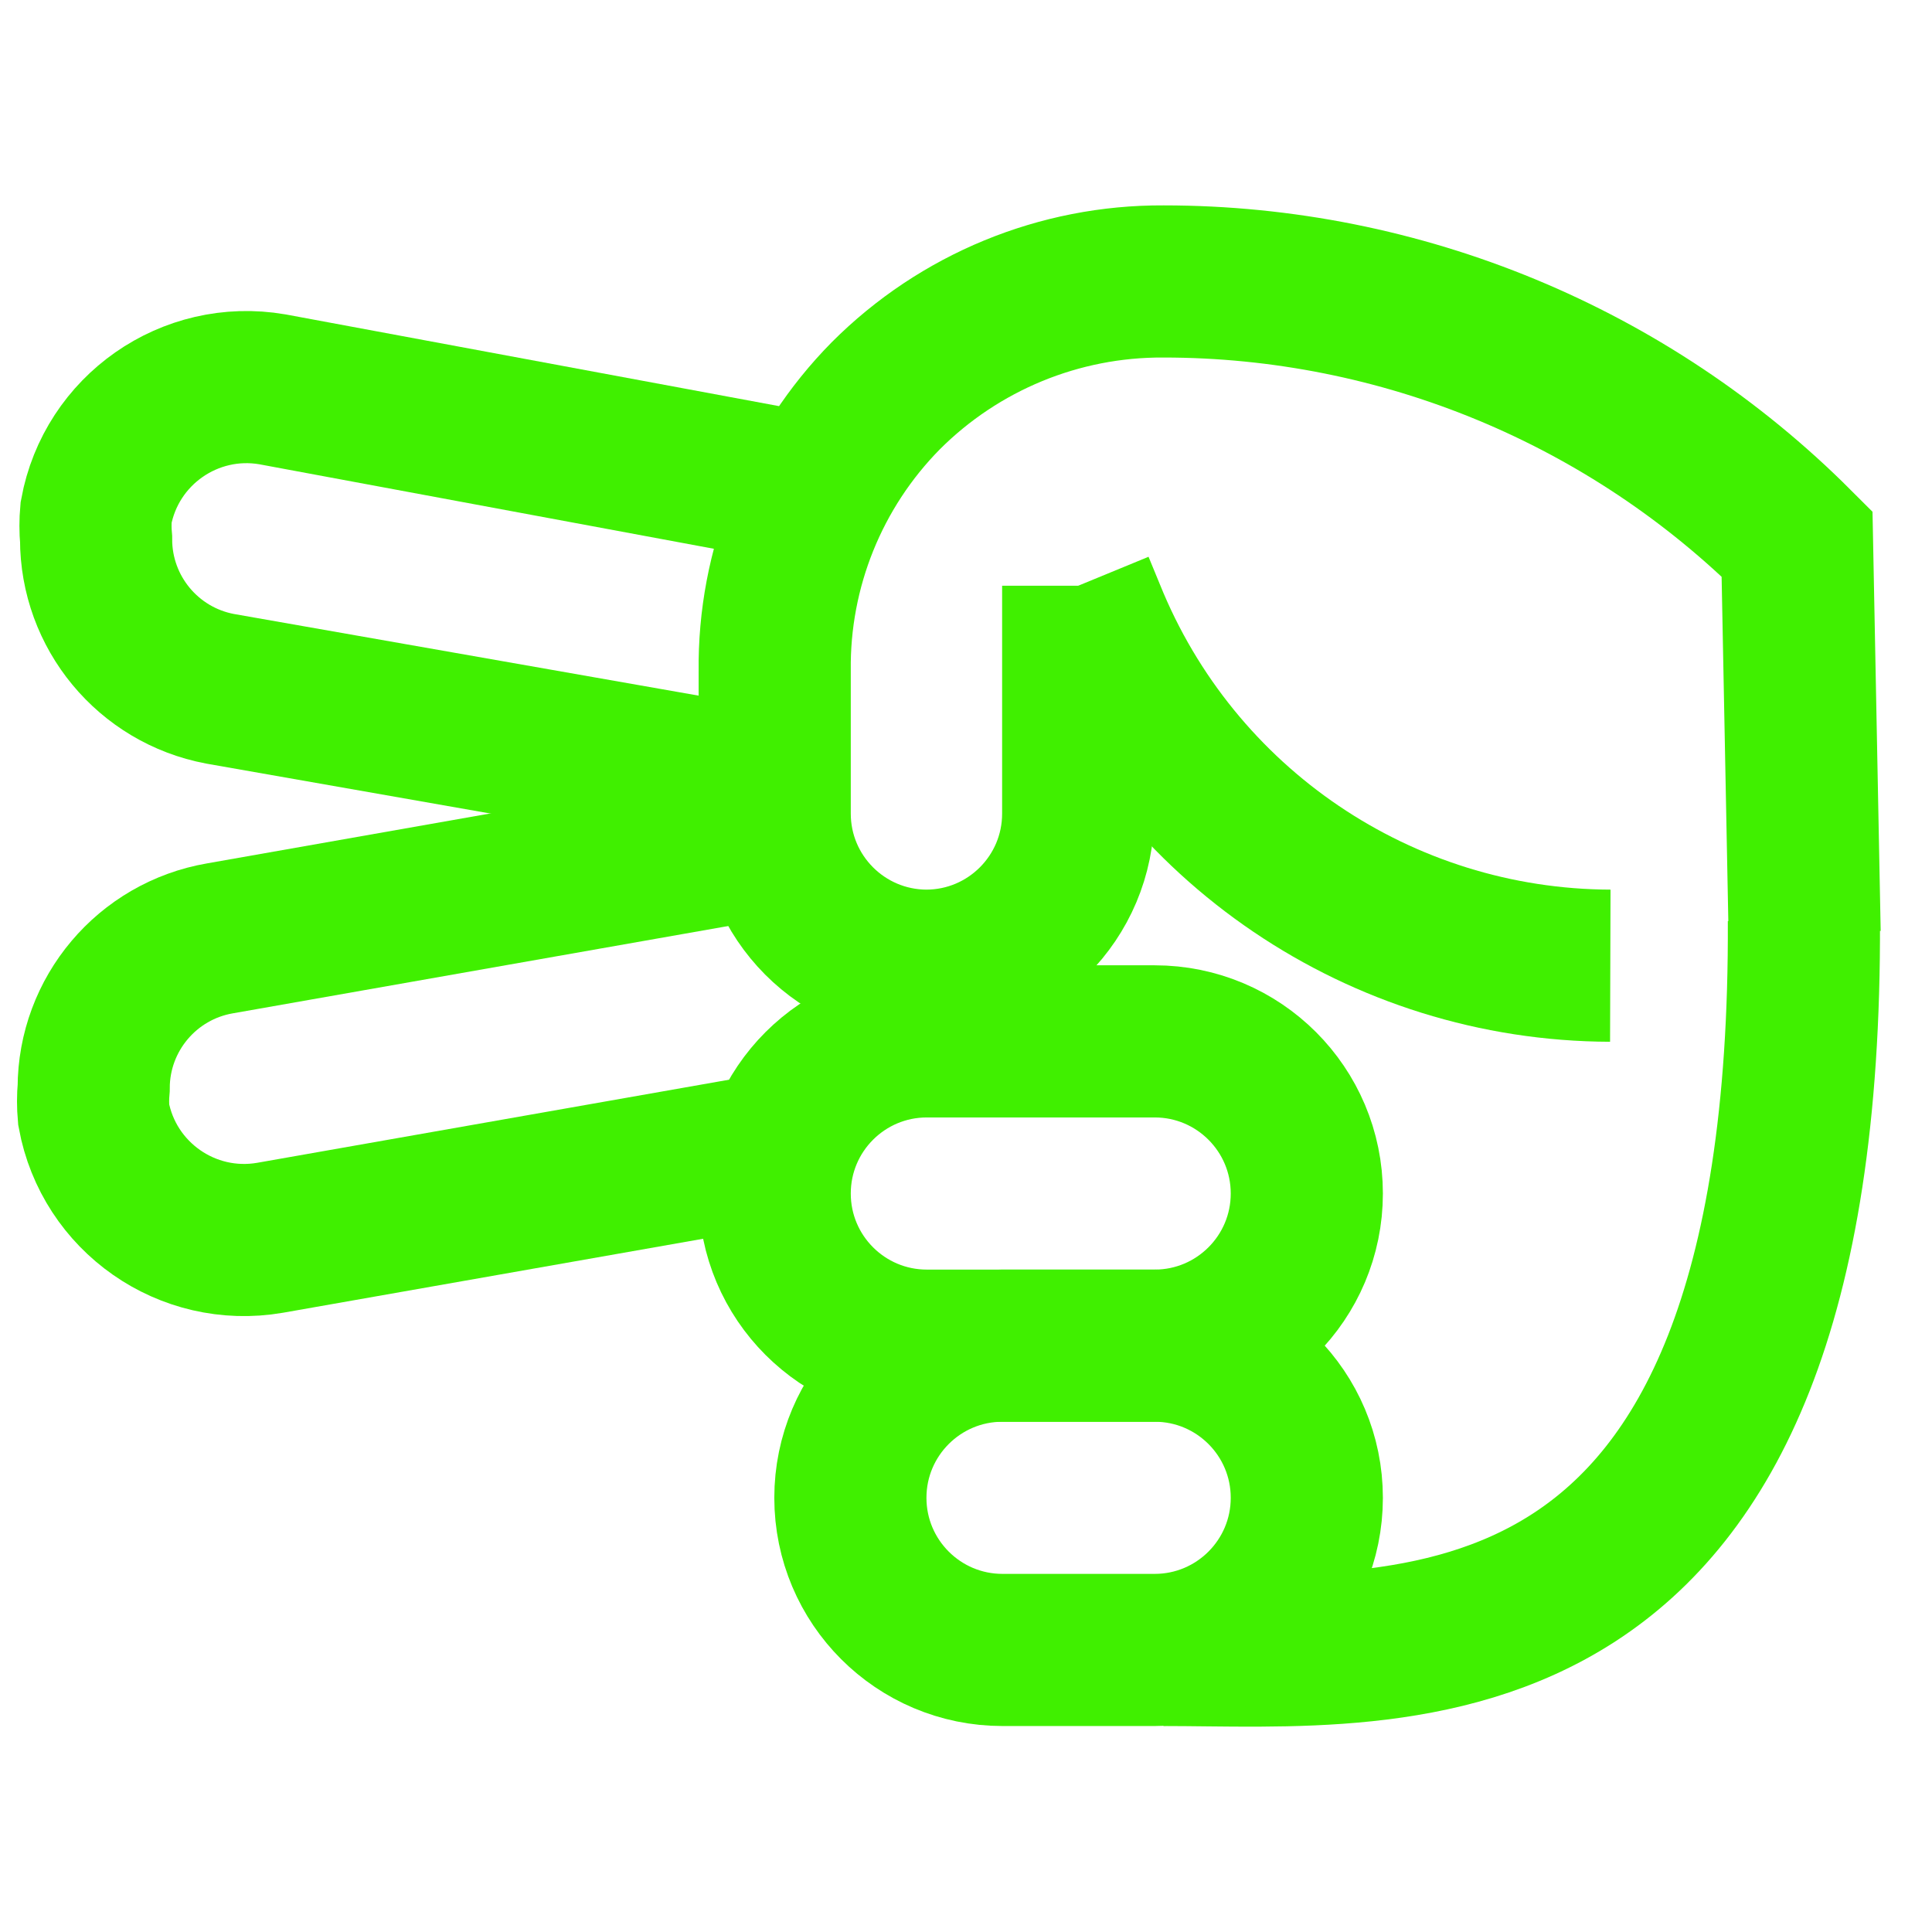
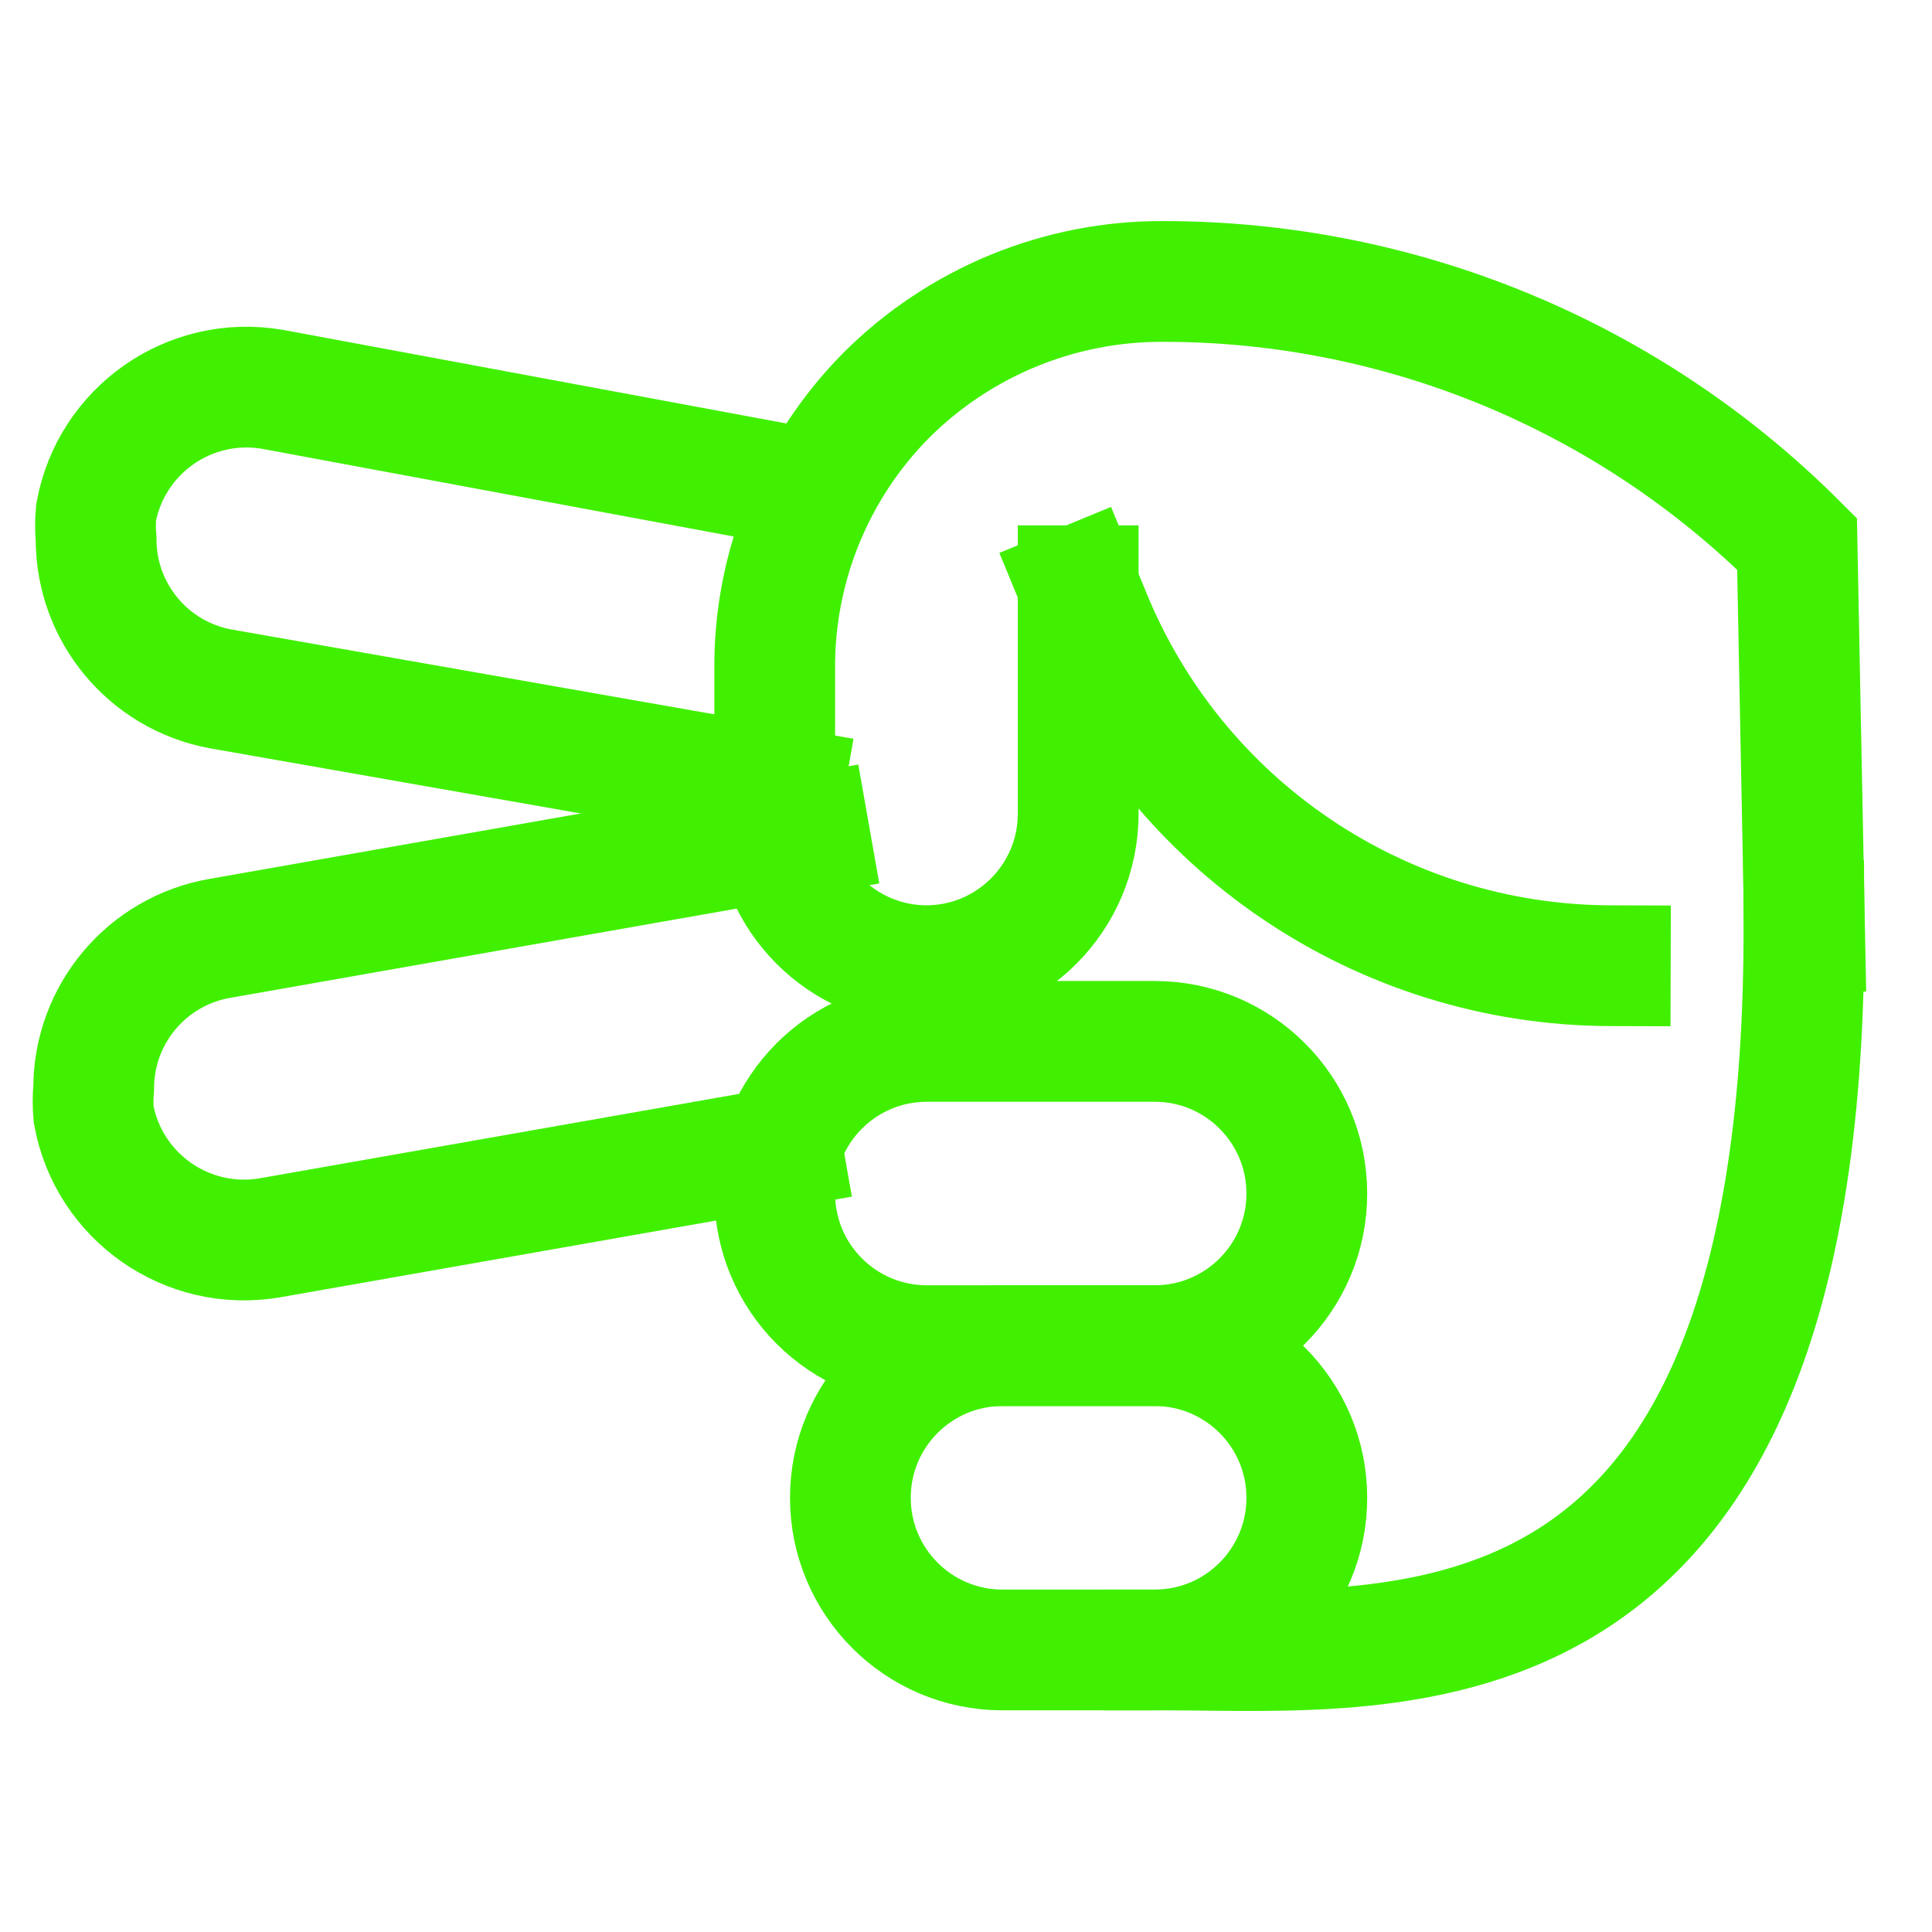
<svg xmlns="http://www.w3.org/2000/svg" width="800px" height="800px" viewBox="0 0 24 24" id="Layer_1" data-name="Layer 1" fill="#f7f8f7" stroke="#f7f8f7">
  <g id="SVGRepo_bgCarrier" stroke-width="0" />
  <g id="SVGRepo_tracerCarrier" stroke-linecap="round" stroke-linejoin="round" />
  <g id="SVGRepo_iconCarrier" transform="matrix(0, 1, 1, 0, 0.003674, -0.003674)">
    <defs>
      <style>.cls-1{fill:none;stroke:#40f000;stroke-miterlimit:10;stroke-width:1.89px;}</style>
    </defs>
-     <path class="cls-1" d="M 11.586 22.414 L 6.76 22.32 C 4.673 20.233 3.5 17.402 3.5 14.45 C 3.493 13.156 4.005 11.914 4.92 11 C 5.83 10.102 7.062 9.605 8.34 9.62 L 10.11 9.62 C 11.15 9.62 11.994 10.46 12 11.5 C 12 12.544 11.154 13.39 10.11 13.39 L 7.28 13.39" />
-     <path class="cls-1" d="M7.28,13.39l.34.14A7,7,0,0,1,12,20h0" />
-     <path class="cls-1" d="M 11.442 22.405 C 21.118 22.449 20.5 17.402 20.5 14.45" />
-     <path class="cls-1" d="M6,9.62,4.84,3.38A1.9,1.9,0,0,1,6.37,1.19a1.84,1.84,0,0,1,.33,0A1.89,1.89,0,0,1,8.56,2.73l1.23,7" />
-     <path class="cls-1" d="M10.37,10.05l1.29-7.32a1.89,1.89,0,0,1,1.86-1.57,1.84,1.84,0,0,1,.33,0,1.9,1.9,0,0,1,1.53,2.19L14.26,9.71" />
-     <rect class="cls-1" x="12.94" y="9.62" width="3.78" height="6.61" rx="1.89" />
-     <rect class="cls-1" x="16.72" y="10.56" width="3.78" height="5.67" rx="1.89" />
+     <path class="cls-1" d="M 11.586 22.414 L 6.76 22.32 C 4.673 20.233 3.5 17.402 3.5 14.45 C 3.493 13.156 4.005 11.914 4.92 11 C 5.83 10.102 7.062 9.605 8.34 9.62 L 10.11 9.62 C 11.15 9.62 11.994 10.46 12 11.5 C 12 12.544 11.154 13.39 10.11 13.39 L 7.28 13.39" style="stroke-linecap: square; stroke-miterlimit: 24; stroke-dasharray: 2, 0, 2, 0; stroke-width: 1.5px;" />
+     <path class="cls-1" d="M7.28,13.39l.34.14A7,7,0,0,1,12,20h0" style="stroke-linecap: square; stroke-miterlimit: 24; stroke-dasharray: 2, 0, 2, 0; stroke-width: 1.5px;" />
+     <path class="cls-1" d="M 11.442 22.405 C 21.118 22.449 20.5 17.402 20.5 14.45" style="stroke-linecap: square; stroke-miterlimit: 24; stroke-dasharray: 2, 0, 2, 0; stroke-width: 1.5px;" />
+     <path class="cls-1" d="M6,9.62,4.84,3.38A1.9,1.9,0,0,1,6.37,1.19a1.84,1.84,0,0,1,.33,0A1.89,1.89,0,0,1,8.56,2.73l1.23,7" style="stroke-linecap: square; stroke-miterlimit: 24; stroke-dasharray: 2, 0, 2, 0; stroke-width: 1.5px;" />
+     <path class="cls-1" d="M10.37,10.05l1.29-7.32a1.89,1.89,0,0,1,1.86-1.57,1.84,1.84,0,0,1,.33,0,1.9,1.9,0,0,1,1.53,2.19L14.26,9.71" style="stroke-linecap: square; stroke-miterlimit: 24; stroke-dasharray: 2, 0, 2, 0; stroke-width: 1.5px;" />
+     <rect class="cls-1" x="12.94" y="9.62" width="3.78" height="6.61" rx="1.89" style="stroke-linecap: square; stroke-miterlimit: 24; stroke-dasharray: 2, 0, 2, 0; stroke-width: 1.5px;" />
+     <rect class="cls-1" x="16.72" y="10.56" width="3.78" height="5.67" rx="1.89" style="stroke-linecap: square; stroke-miterlimit: 24; stroke-dasharray: 2, 0, 2, 0; stroke-width: 1.5px;" />
  </g>
</svg>
